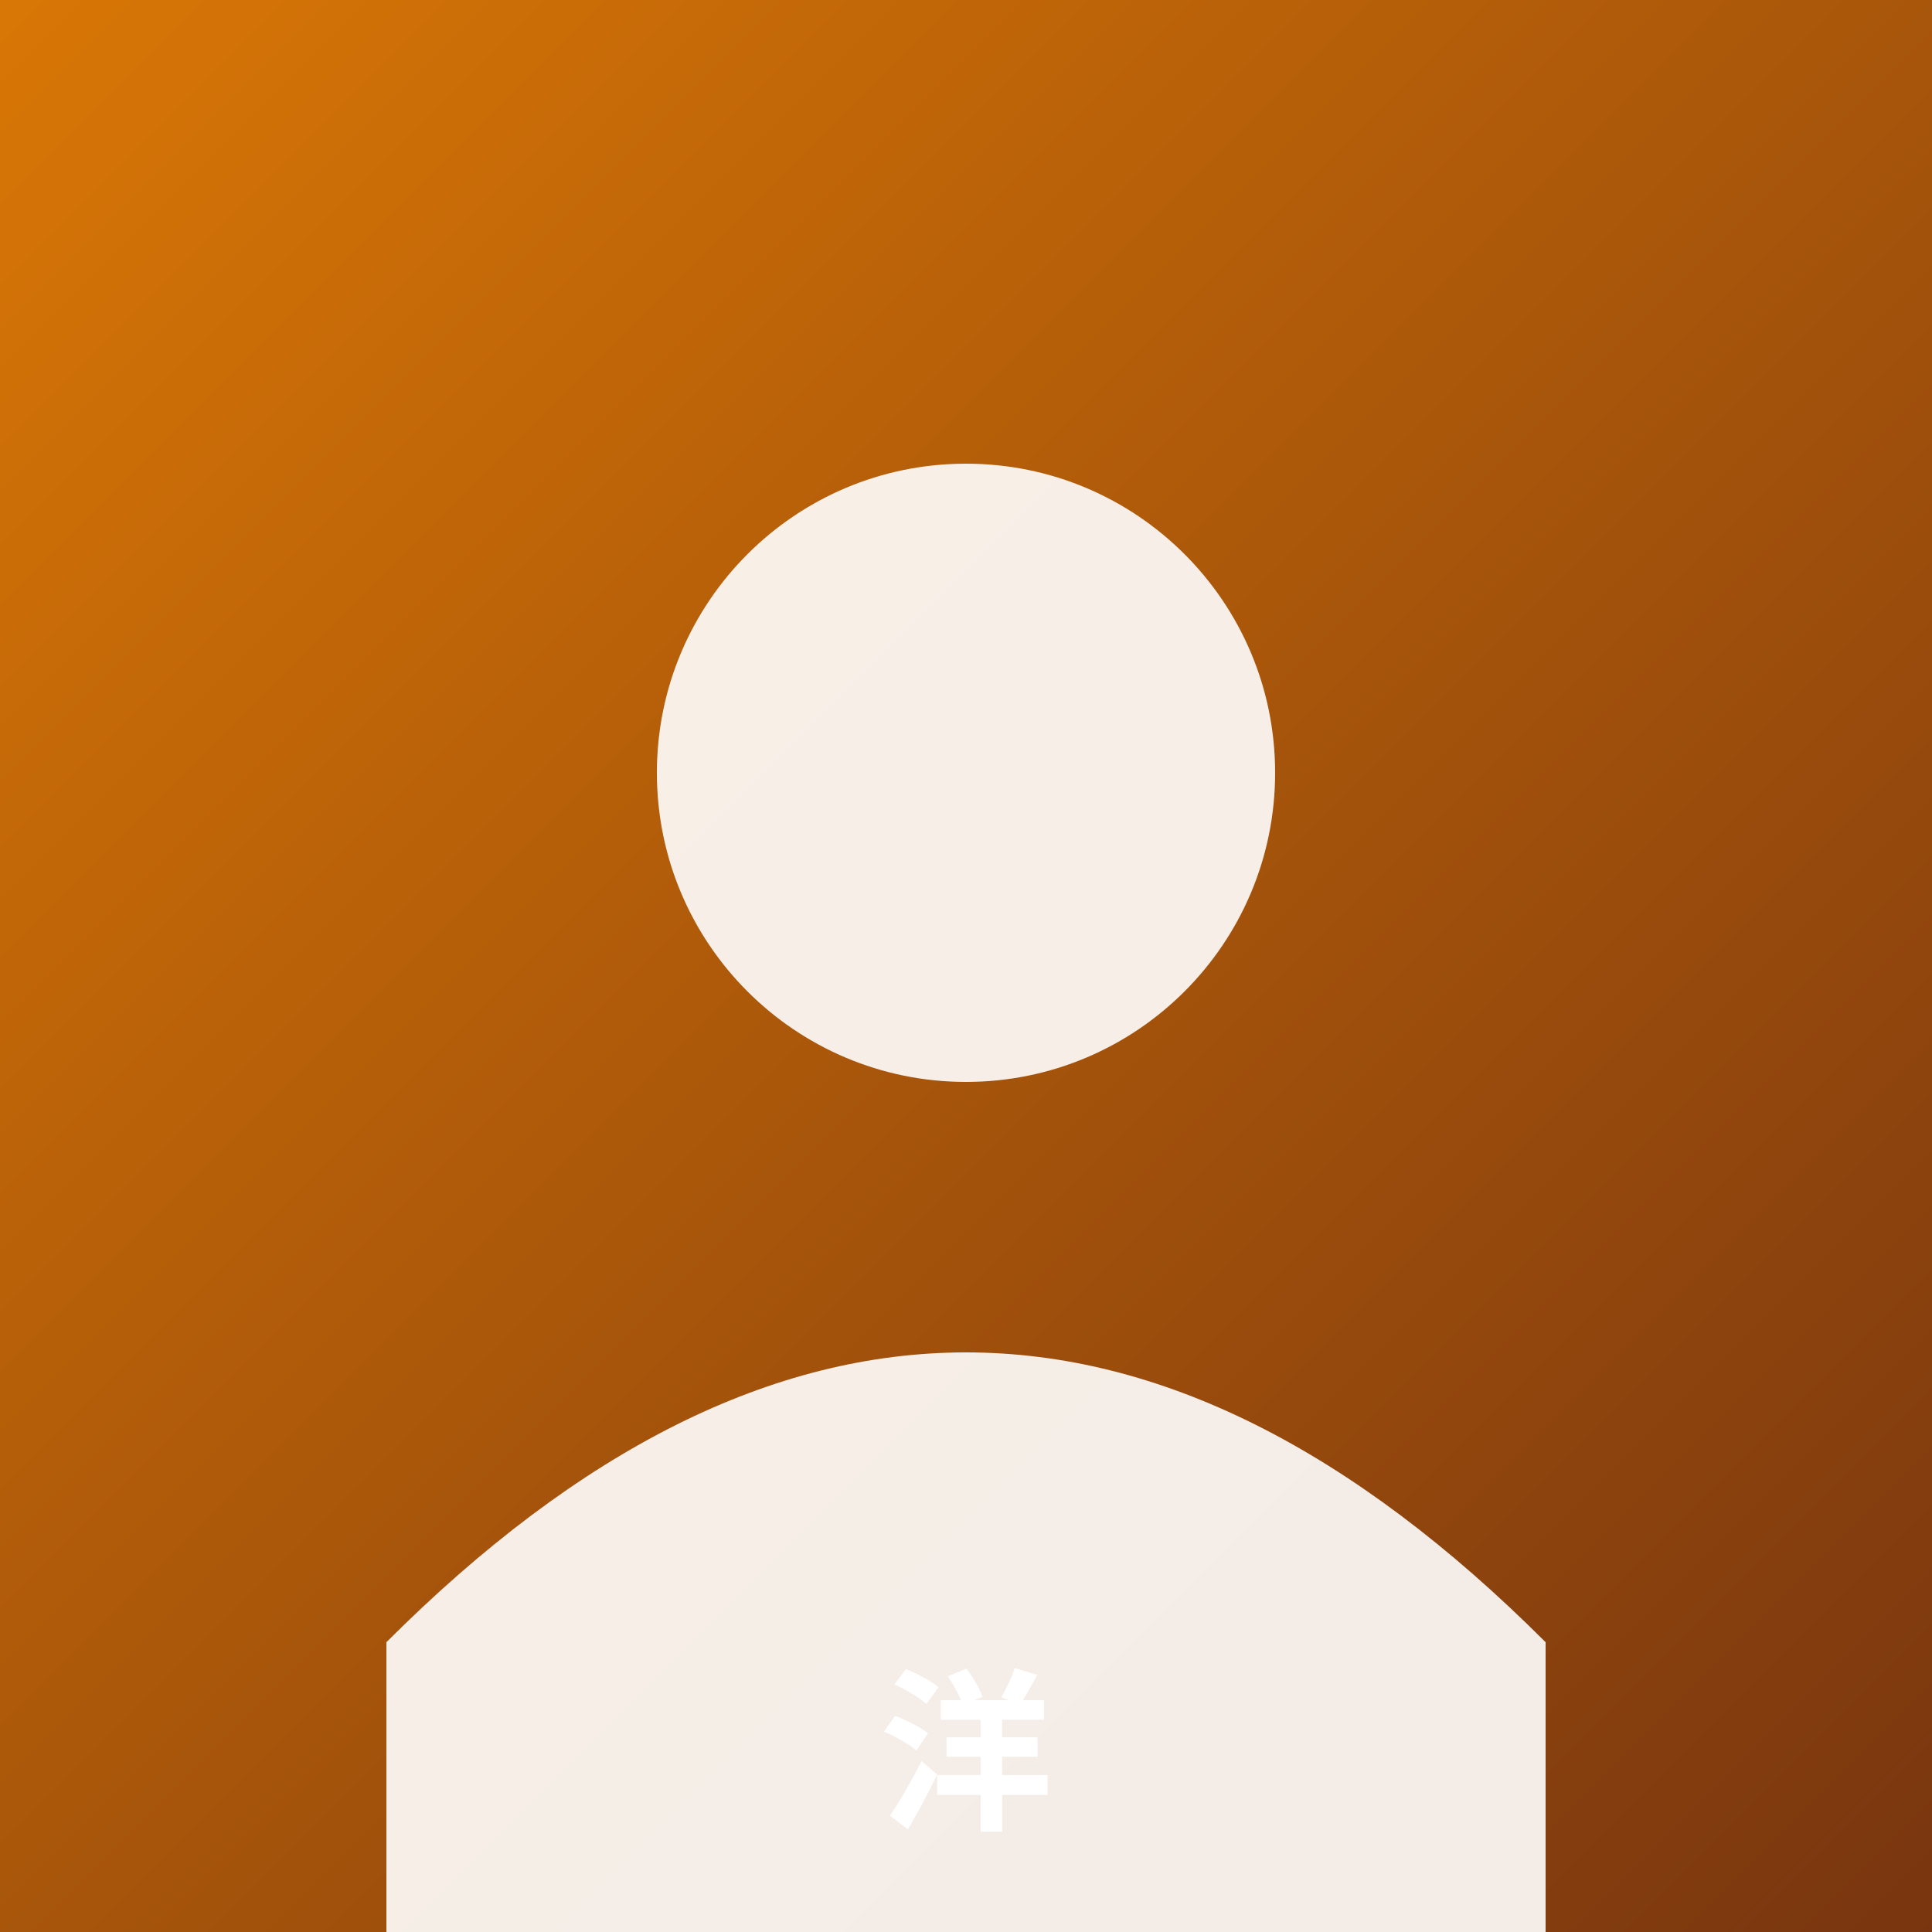
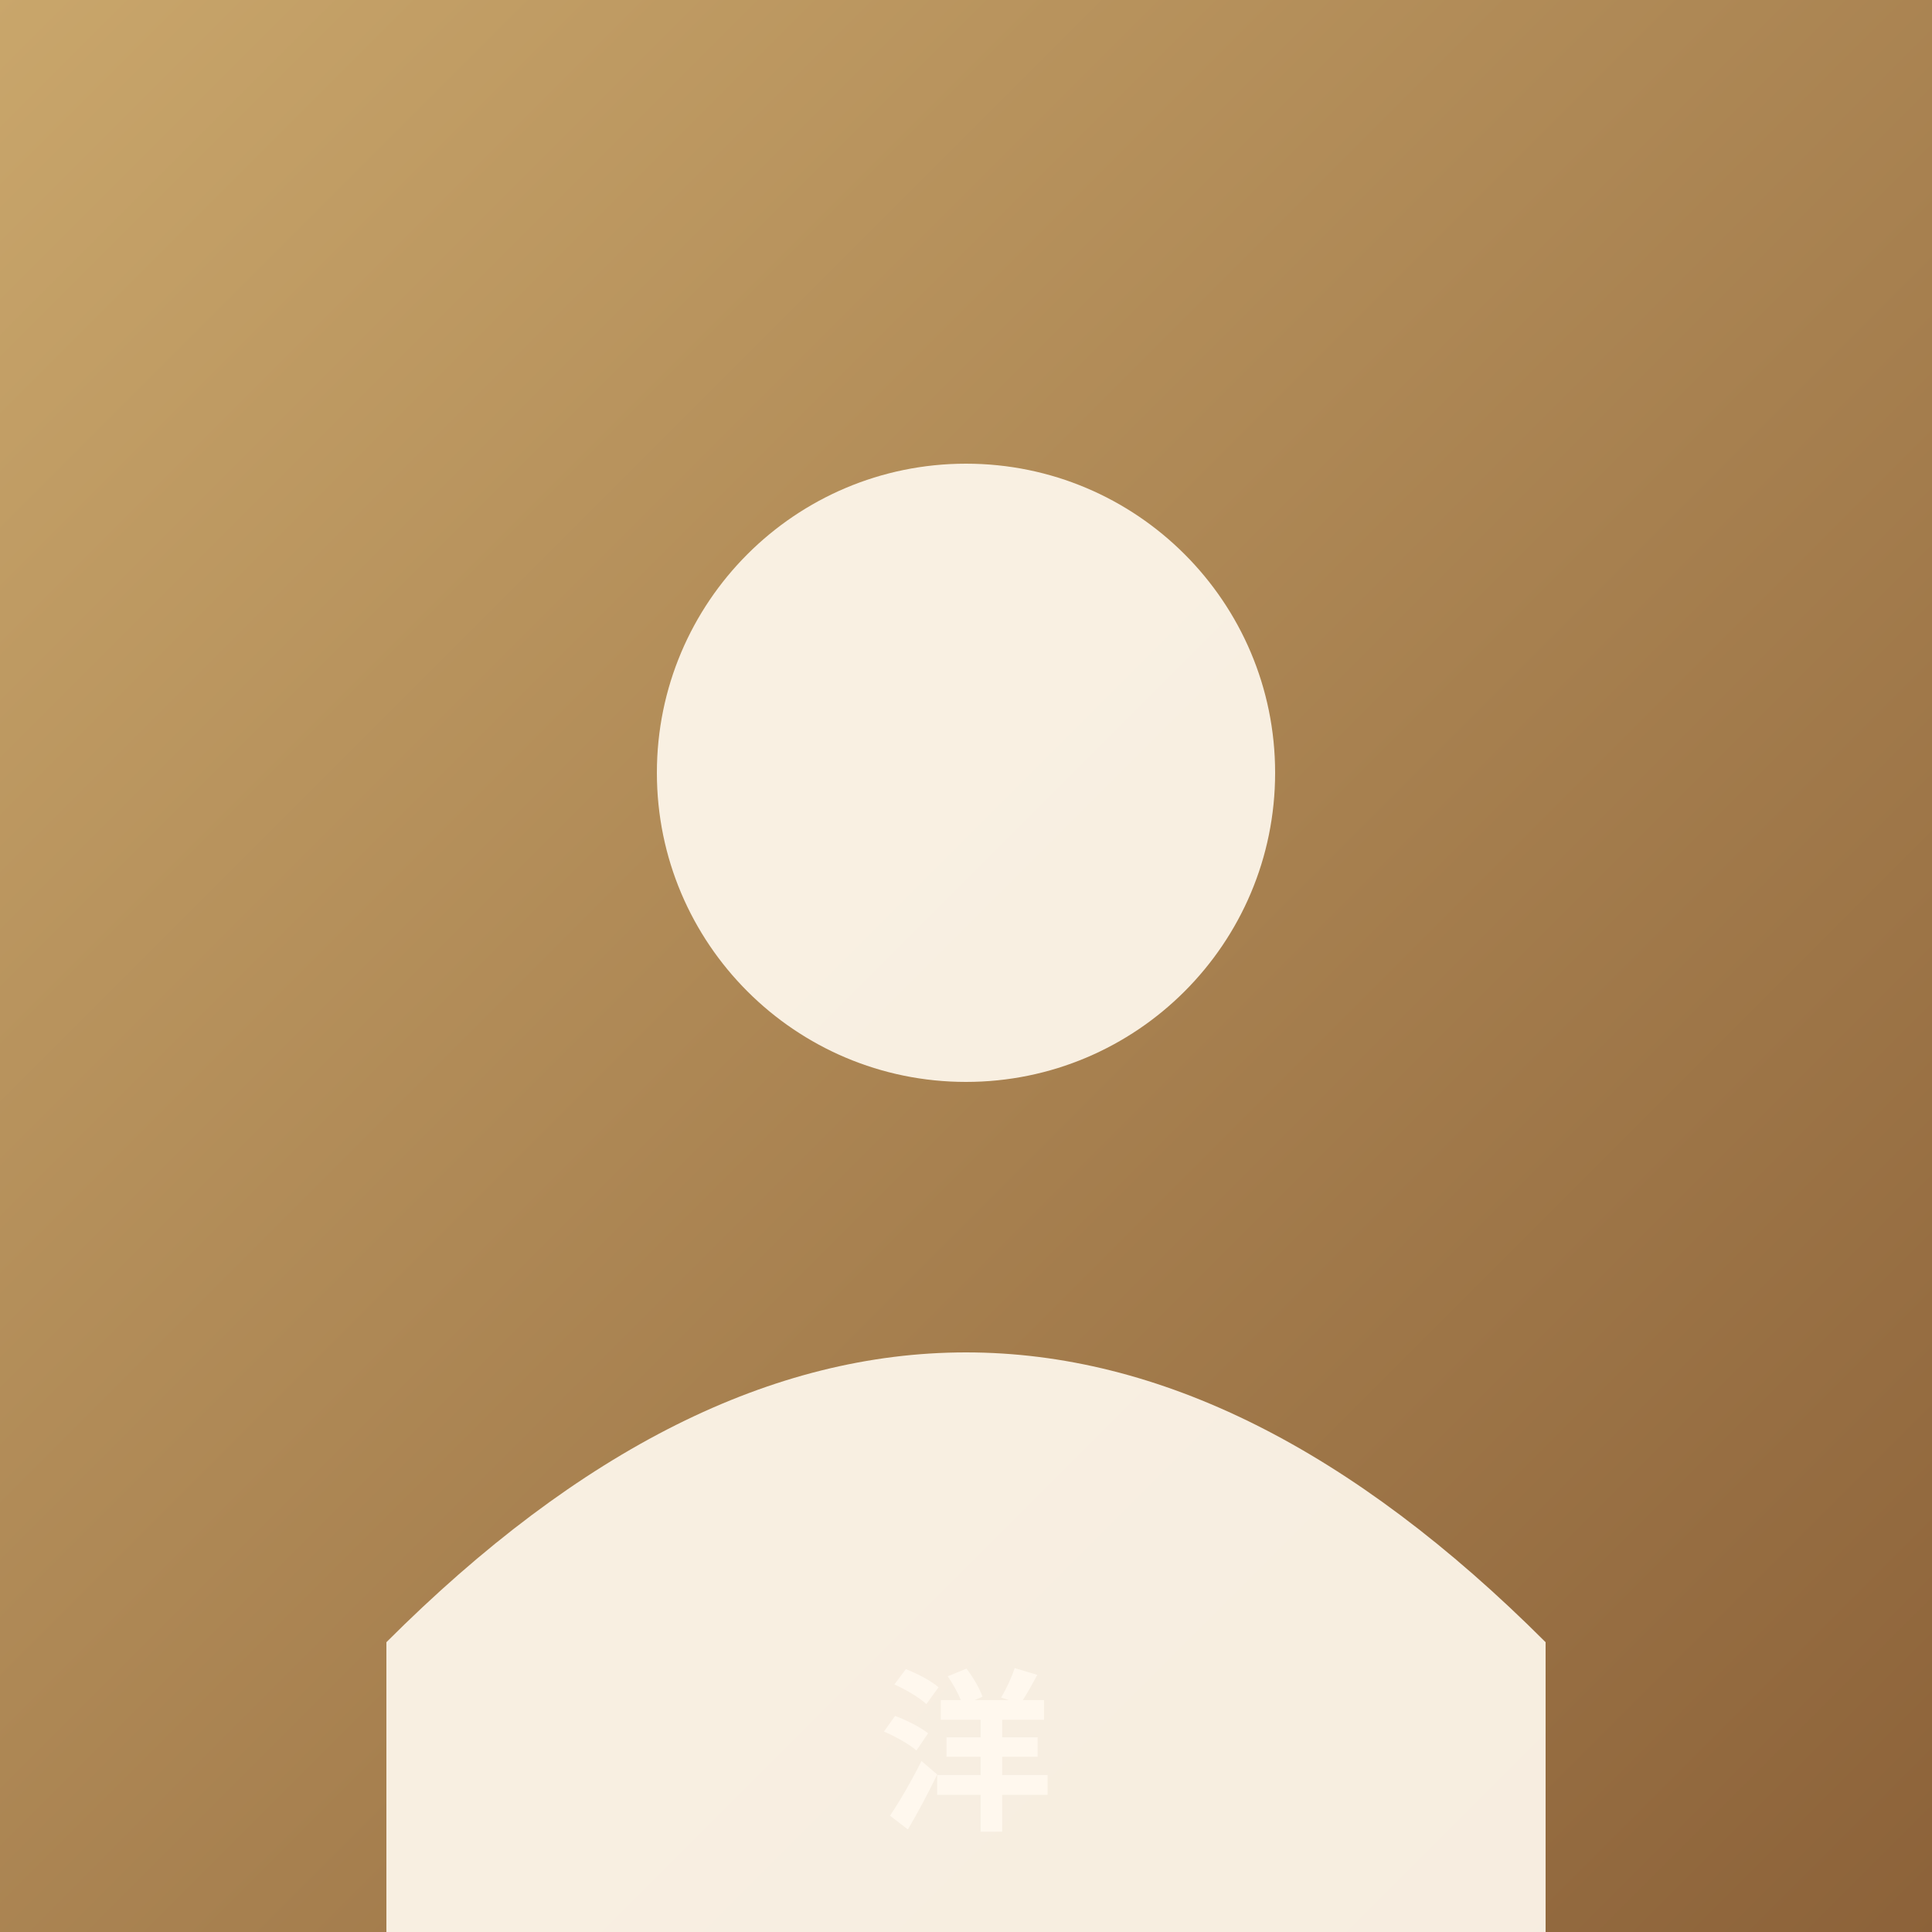
<svg xmlns="http://www.w3.org/2000/svg" width="400" height="400" viewBox="0 0 400 400">
  <defs>
    <linearGradient id="g5" x1="0" y1="0" x2="1" y2="1">
-       <stop offset="0%" stop-color="#d97706" />
-       <stop offset="100%" stop-color="#78350f" />
+       <stop offset="0%" stop-color="#c9a66b" />
+       <stop offset="100%" stop-color="#8c6239" />
    </linearGradient>
  </defs>
  <rect width="400" height="400" fill="url(#g5)" />
-   <circle cx="200.0" cy="160.0" r="64.0" fill="#ffffff" fill-opacity="0.9" />
-   <path d="M 80.0 340.0 Q 200.0 220 320.0 340.0 L 320.0 400 L 80.0 400 Z" fill="#ffffff" fill-opacity="0.9" />
-   <text x="50%" y="94%" text-anchor="middle" font-family="'PingFang SC','Microsoft YaHei',sans-serif" font-size="36.0" fill="#ffffff" font-weight="600">洋</text>
+   <circle cx="200.0" cy="160.0" r="64.0" fill="#fff8ee" fill-opacity="0.92" />
+   <path d="M 80.0 340.0 Q 200.0 220 320.0 340.0 L 320.0 400 L 80.0 400 Z" fill="#fff8ee" fill-opacity="0.92" />
+   <text x="50%" y="94%" text-anchor="middle" font-family="'PingFang SC','Microsoft YaHei',sans-serif" font-size="36.0" fill="#fff8ee" font-weight="600">洋</text>
</svg>
